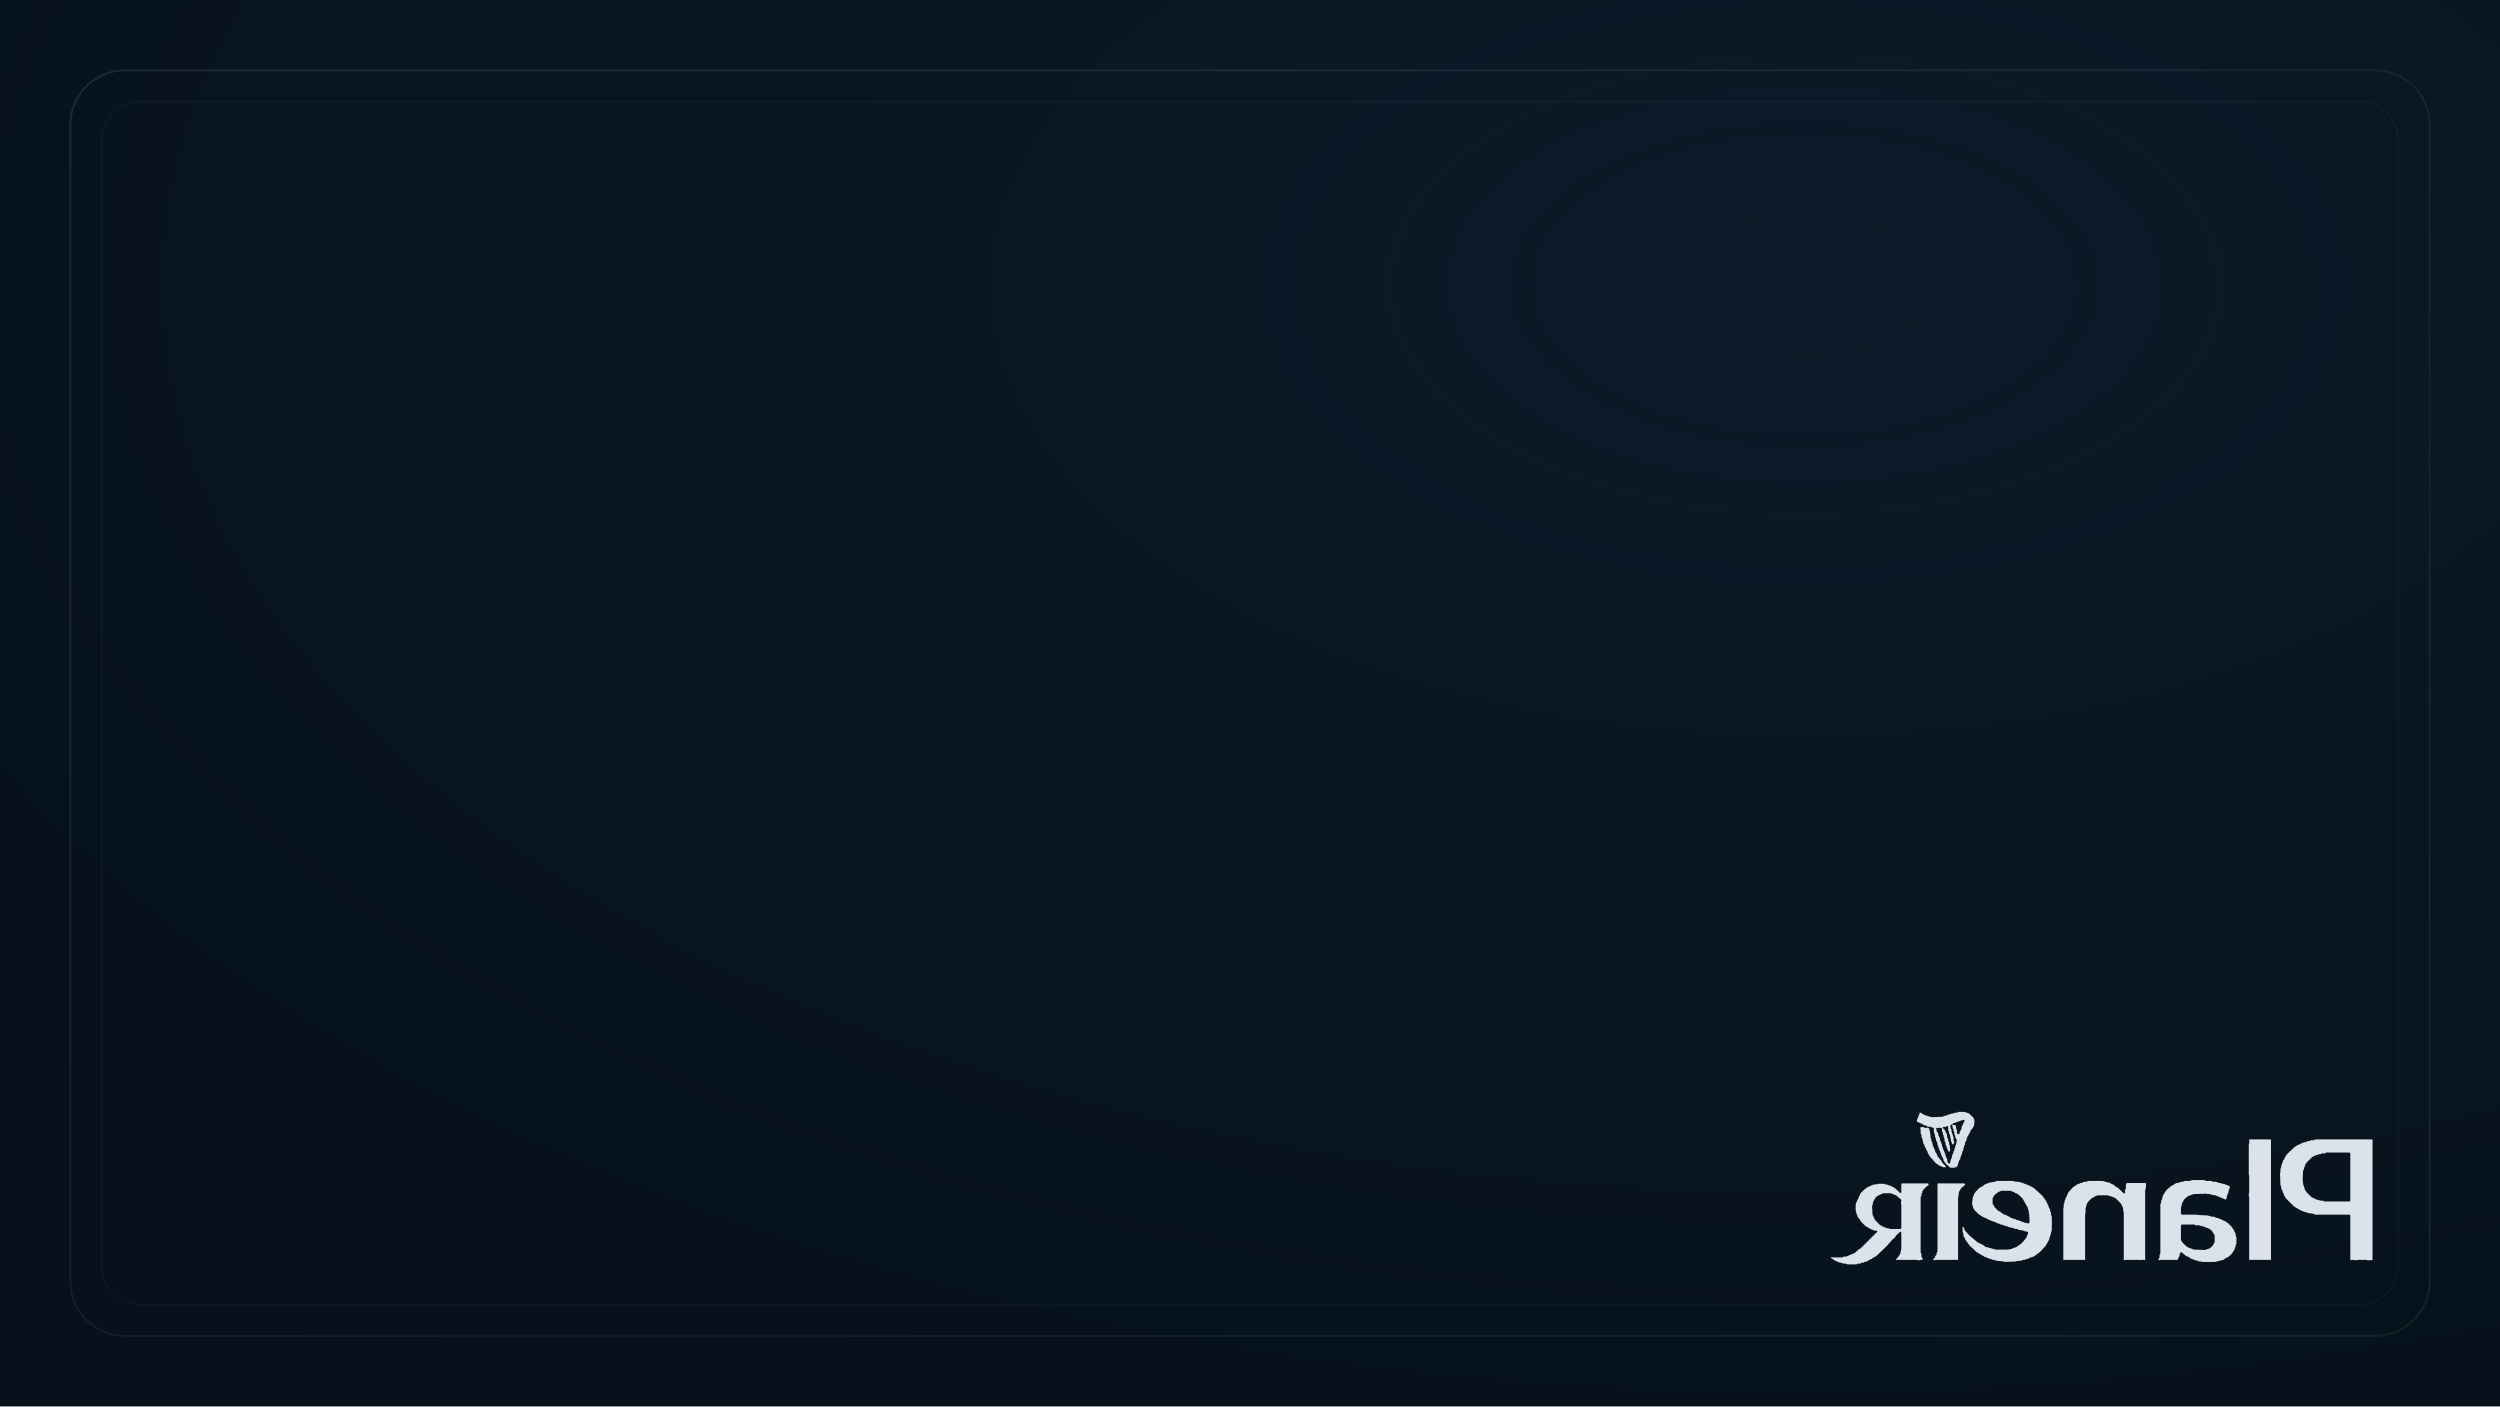
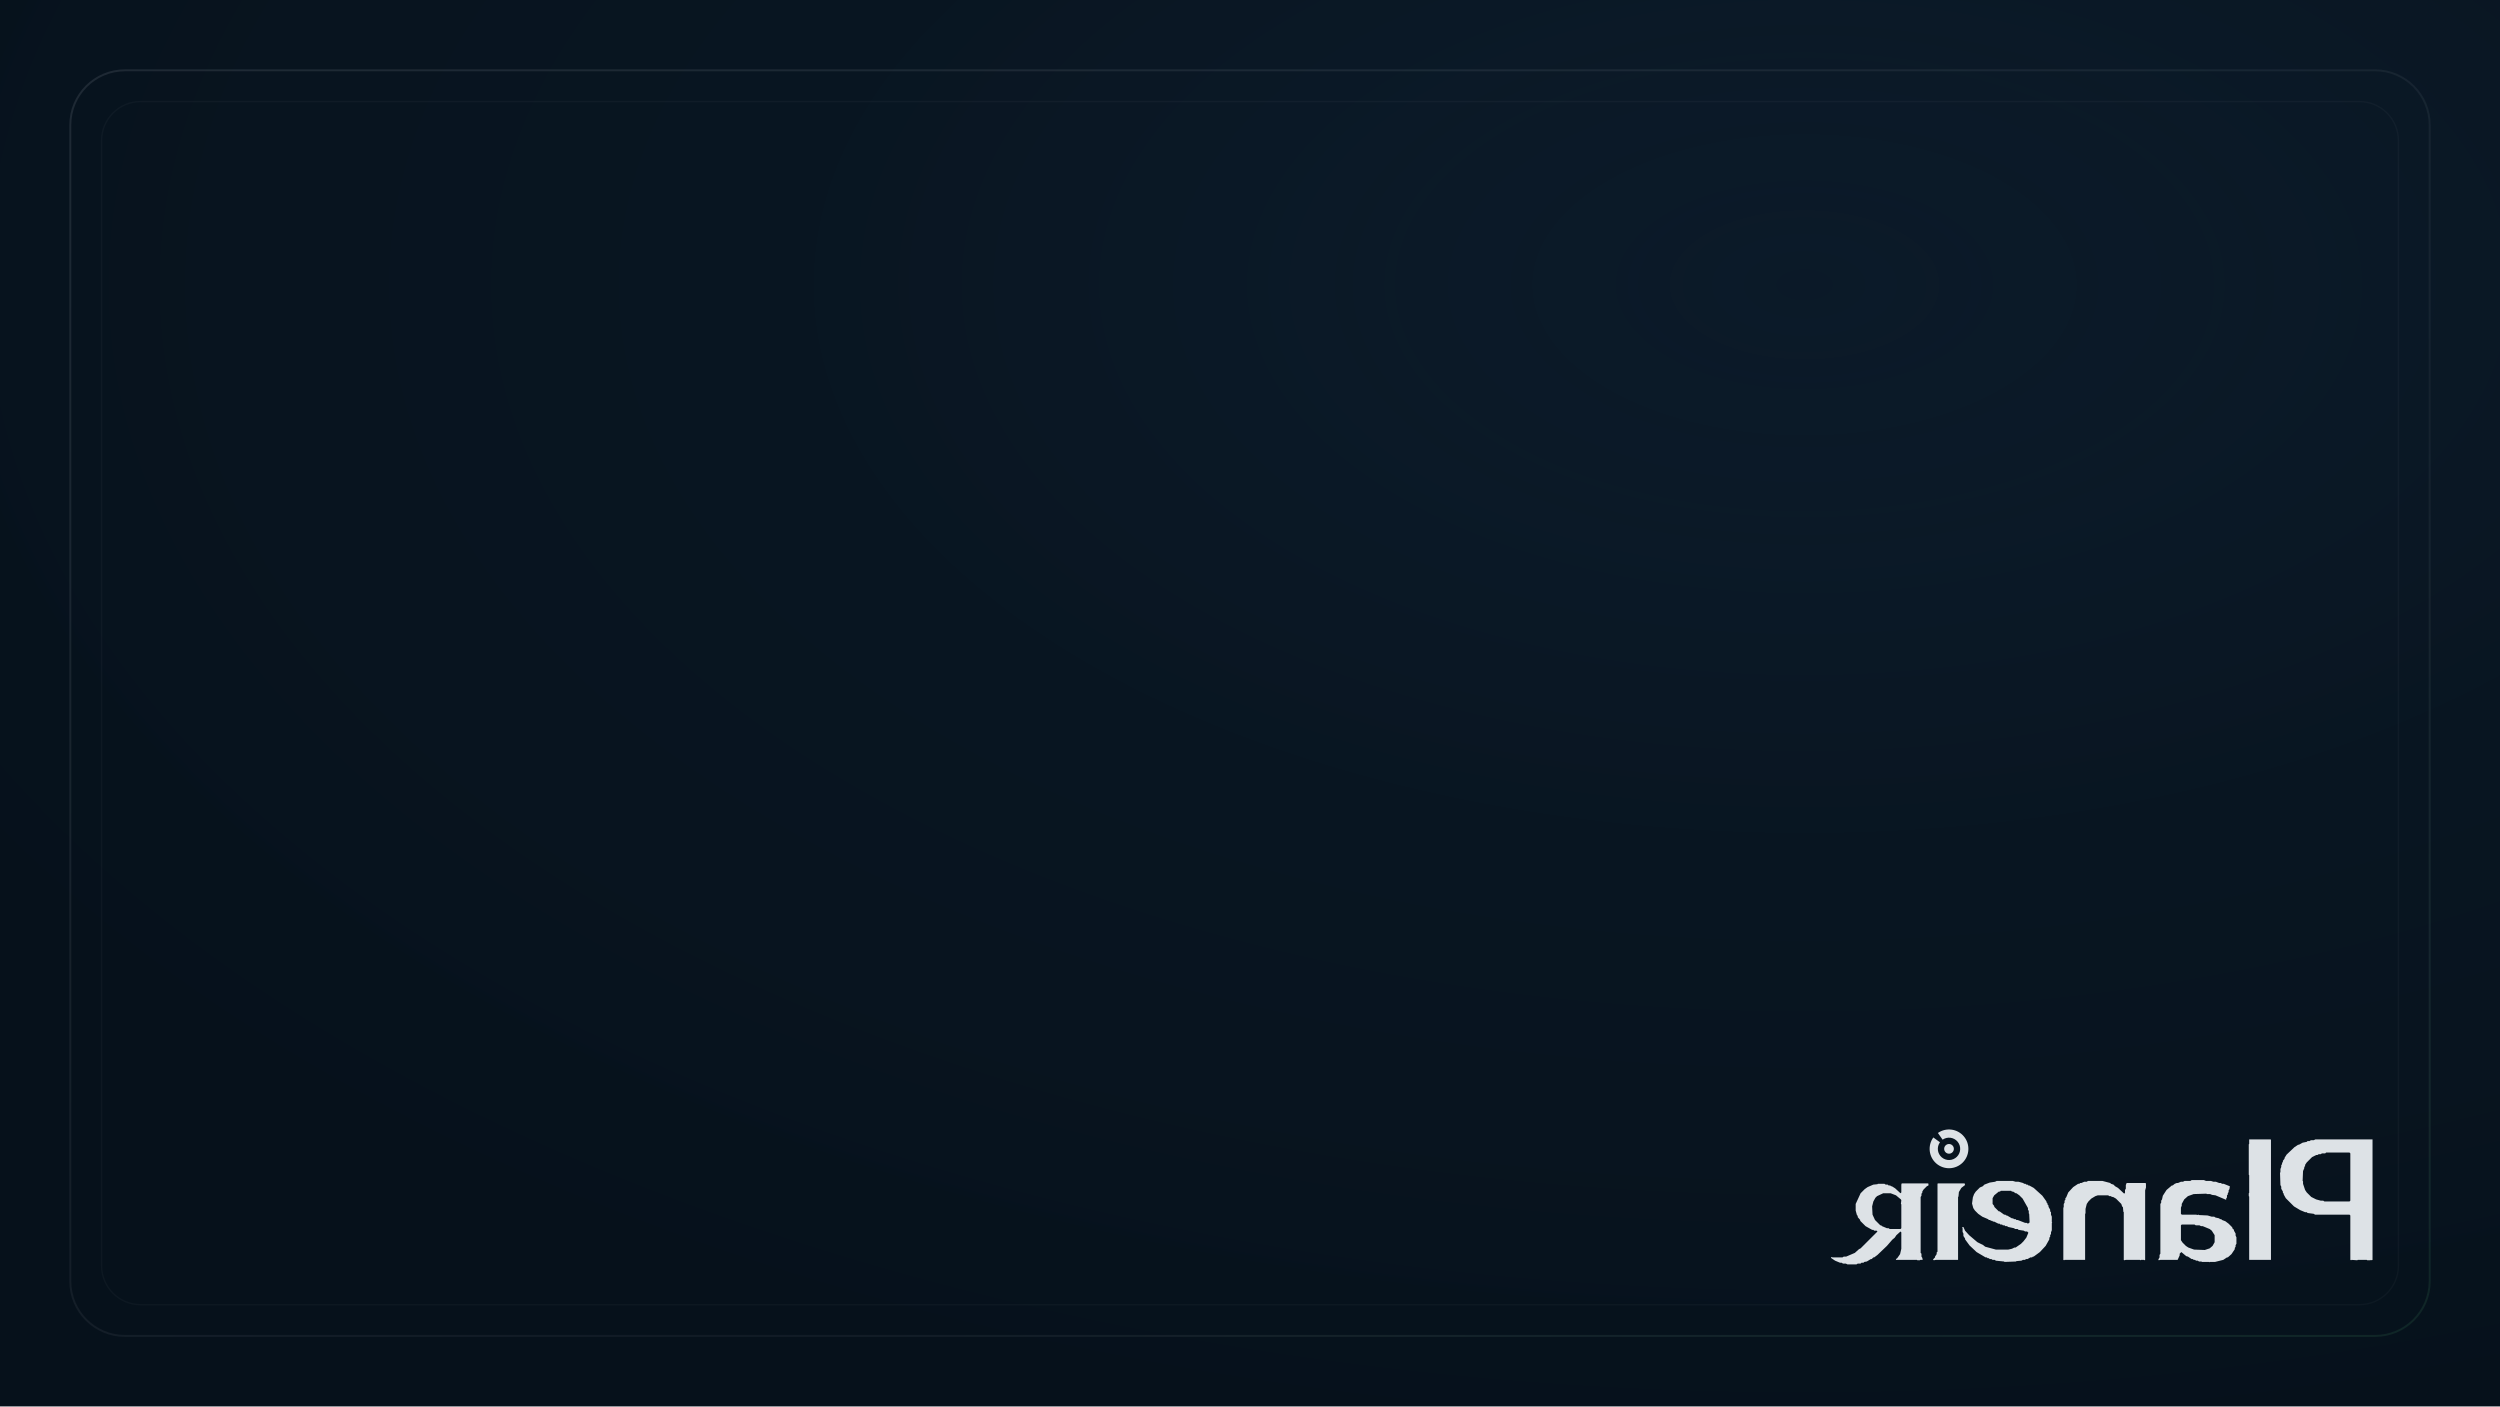
- <svg xmlns="http://www.w3.org/2000/svg" width="1920" height="1080" viewBox="0 0 1920 1080" role="img" aria-label="Planeir YouTube mirrored-edit background">
+ <svg xmlns="http://www.w3.org/2000/svg" width="1920" height="1080" viewBox="0 0 1920 1080" role="img" aria-label="Planeir YouTube background — editing-only; flip back before publication" shape-rendering="geometricPrecision">
  <defs>
    <radialGradient id="softDepth" cx="72%" cy="20%" r="86%">
      <stop offset="0%" stop-color="#102235" stop-opacity="0.45" />
      <stop offset="46%" stop-color="#091622" stop-opacity="0.82" />
      <stop offset="100%" stop-color="#06111B" stop-opacity="1" />
    </radialGradient>
    <linearGradient id="frameStroke" x1="0" y1="0" x2="1" y2="1">
      <stop offset="0%" stop-color="#F3F8FF" stop-opacity="0.16" />
      <stop offset="64%" stop-color="#F3F8FF" stop-opacity="0.07" />
      <stop offset="100%" stop-color="#49A56D" stop-opacity="0.22" />
    </linearGradient>
  </defs>
  <rect width="1920" height="1080" fill="#07131E" />
  <rect width="1920" height="1080" fill="url(#softDepth)" />
  <rect x="54" y="54" width="1812" height="972" rx="42" fill="none" stroke="url(#frameStroke)" stroke-width="1.5" opacity="0.62" />
  <rect x="78" y="78" width="1764" height="924" rx="30" fill="none" stroke="#F3F8FF" stroke-width="1" opacity="0.035" />
  <g transform="translate(1824 852) scale(-0.3157895 0.3157895)" opacity="0.9">
-     <g fill="#F3F8FF" fill-rule="evenodd">
-       <path d="M 1086.0,181.0 L 1086.0,185.0 L 1090.0,187.0 L 1098.0,195.0 L 1101.0,200.0 L 1101.0,203.0 L 1103.0,205.0 L 1103.0,210.0 L 1105.0,213.0 L 1105.0,349.0 L 1103.0,351.0 L 1103.0,358.0 L 1101.0,361.0 L 1100.0,366.0 L 1106.0,366.0 L 1107.0,367.0 L 1113.0,367.0 L 1114.0,366.0 L 1165.0,366.0 L 1165.0,364.0 L 1162.0,362.0 L 1155.0,352.0 L 1152.0,339.0 L 1152.0,299.0 L 1154.0,297.0 L 1164.0,306.0 L 1168.0,312.0 L 1174.0,317.0 L 1187.0,332.0 L 1210.0,354.0 L 1218.0,360.0 L 1220.0,360.0 L 1224.0,364.0 L 1226.0,364.0 L 1236.0,370.0 L 1242.0,371.0 L 1244.0,373.0 L 1249.0,373.0 L 1251.0,375.0 L 1258.0,375.0 L 1261.0,377.0 L 1283.0,377.0 L 1287.0,375.0 L 1294.0,375.0 L 1297.0,373.0 L 1301.0,373.0 L 1313.0,368.0 L 1322.0,362.0 L 1323.0,360.0 L 1322.0,359.0 L 1319.0,360.0 L 1295.0,360.0 L 1292.0,358.0 L 1286.0,358.0 L 1265.0,349.0 L 1255.0,340.0 L 1251.0,338.0 L 1210.0,297.0 L 1212.0,295.0 L 1218.0,295.0 L 1220.0,293.0 L 1223.0,293.0 L 1239.0,284.0 L 1252.0,271.0 L 1252.0,269.0 L 1258.0,262.0 L 1258.0,259.0 L 1260.0,257.0 L 1263.0,246.0 L 1263.0,230.0 L 1251.0,204.0 L 1241.0,194.0 L 1234.0,189.0 L 1220.0,183.0 L 1210.0,182.0 L 1209.0,181.0 L 1193.0,181.0 L 1190.0,183.0 L 1185.0,183.0 L 1183.0,185.0 L 1179.0,185.0 L 1177.0,187.0 L 1175.0,187.0 L 1167.0,192.0 L 1154.0,204.0 L 1152.0,202.0 L 1152.0,183.0 L 1151.0,180.0 L 1087.0,180.0 Z M 1211.0,211.0 L 1215.0,215.0 L 1220.0,224.0 L 1223.0,236.0 L 1222.0,256.0 L 1216.0,269.0 L 1203.0,282.0 L 1201.0,282.0 L 1199.0,284.0 L 1187.0,289.0 L 1183.0,289.0 L 1180.0,291.0 L 1154.0,291.0 L 1152.0,289.0 L 1152.0,231.0 L 1153.0,230.0 L 1152.0,221.0 L 1153.0,219.0 L 1165.0,209.0 L 1178.0,204.0 L 1196.0,204.0 Z M 998.0,180.0 L 997.0,184.0 L 1006.0,191.0 L 1012.0,201.0 L 1013.0,212.0 L 1014.0,213.0 L 1014.0,366.0 L 1068.0,366.0 L 1073.0,367.0 L 1075.0,365.0 L 1070.0,360.0 L 1070.0,358.0 L 1066.0,352.0 L 1066.0,348.0 L 1064.0,346.0 L 1064.0,181.0 L 1063.0,180.0 Z M 845.0,183.0 L 843.0,185.0 L 841.0,185.0 L 830.0,191.0 L 809.0,210.0 L 799.0,224.0 L 799.0,226.0 L 797.0,228.0 L 796.0,232.0 L 794.0,234.0 L 794.0,237.0 L 790.0,244.0 L 790.0,248.0 L 788.0,250.0 L 788.0,256.0 L 786.0,261.0 L 786.0,274.0 L 785.0,275.0 L 786.0,276.0 L 786.0,294.0 L 788.0,299.0 L 788.0,303.0 L 790.0,306.0 L 790.0,310.0 L 792.0,312.0 L 792.0,316.0 L 801.0,332.0 L 815.0,347.0 L 830.0,358.0 L 832.0,358.0 L 834.0,360.0 L 838.0,360.0 L 845.0,364.0 L 849.0,364.0 L 851.0,366.0 L 856.0,366.0 L 860.0,368.0 L 872.0,369.0 L 873.0,370.0 L 901.0,371.0 L 902.0,370.0 L 922.0,368.0 L 925.0,366.0 L 930.0,366.0 L 933.0,364.0 L 937.0,364.0 L 939.0,362.0 L 942.0,362.0 L 944.0,360.0 L 947.0,360.0 L 969.0,347.0 L 986.0,331.0 L 997.0,316.0 L 997.0,314.0 L 1001.0,308.0 L 1001.0,302.0 L 1003.0,298.0 L 1003.0,289.0 L 1004.0,288.0 L 1003.0,286.0 L 1001.0,286.0 L 997.0,295.0 L 987.0,306.0 L 967.0,323.0 L 953.0,330.0 L 948.0,334.0 L 922.0,341.0 L 892.0,341.0 L 883.0,339.0 L 877.0,336.0 L 874.0,336.0 L 861.0,327.0 L 855.0,321.0 L 848.0,312.0 L 843.0,300.0 L 846.0,297.0 L 851.0,297.0 L 854.0,295.0 L 867.0,293.0 L 869.0,291.0 L 875.0,291.0 L 878.0,289.0 L 892.0,286.0 L 895.0,284.0 L 899.0,284.0 L 901.0,282.0 L 905.0,282.0 L 907.0,280.0 L 911.0,280.0 L 913.0,278.0 L 916.0,278.0 L 926.0,273.0 L 929.0,273.0 L 931.0,271.0 L 934.0,271.0 L 936.0,269.0 L 939.0,269.0 L 941.0,267.0 L 955.0,261.0 L 965.0,254.0 L 973.0,246.0 L 977.0,240.0 L 980.0,229.0 L 978.0,214.0 L 975.0,206.0 L 971.0,200.0 L 961.0,190.0 L 954.0,187.0 L 950.0,183.0 L 937.0,178.0 L 924.0,176.0 L 920.0,174.0 L 881.0,174.0 L 874.0,176.0 L 867.0,176.0 L 856.0,179.0 L 853.0,181.0 L 850.0,181.0 L 848.0,183.0 Z M 926.0,209.0 L 930.0,216.0 L 930.0,230.0 L 926.0,235.0 L 926.0,237.0 L 915.0,248.0 L 913.0,248.0 L 902.0,256.0 L 899.0,256.0 L 897.0,258.0 L 895.0,258.0 L 883.0,265.0 L 880.0,265.0 L 878.0,267.0 L 874.0,267.0 L 872.0,269.0 L 869.0,269.0 L 851.0,276.0 L 847.0,276.0 L 844.0,278.0 L 840.0,275.0 L 841.0,254.0 L 842.0,253.0 L 842.0,247.0 L 844.0,244.0 L 844.0,240.0 L 857.0,217.0 L 865.0,209.0 L 872.0,204.0 L 874.0,204.0 L 880.0,200.0 L 883.0,200.0 L 885.0,198.0 L 910.0,198.0 L 912.0,200.0 L 915.0,200.0 Z M 734.0,189.0 L 722.0,181.0 L 719.0,181.0 L 717.0,179.0 L 714.0,179.0 L 707.0,176.0 L 701.0,176.0 L 698.0,174.0 L 663.0,174.0 L 644.0,179.0 L 642.0,181.0 L 636.0,183.0 L 632.0,187.0 L 625.0,191.0 L 610.0,205.0 L 608.0,203.0 L 608.0,196.0 L 606.0,193.0 L 606.0,184.0 L 604.0,179.0 L 559.0,179.0 L 557.0,180.0 L 557.0,190.0 L 559.0,197.0 L 559.0,366.0 L 561.0,367.0 L 562.0,366.0 L 569.0,366.0 L 570.0,367.0 L 572.0,366.0 L 606.0,366.0 L 610.0,367.0 L 611.0,366.0 L 611.0,250.0 L 612.0,249.0 L 613.0,238.0 L 615.0,236.0 L 617.0,230.0 L 630.0,217.0 L 637.0,213.0 L 640.0,213.0 L 642.0,211.0 L 646.0,211.0 L 649.0,209.0 L 674.0,209.0 L 680.0,211.0 L 690.0,217.0 L 697.0,224.0 L 701.0,230.0 L 704.0,242.0 L 704.0,253.0 L 705.0,254.0 L 705.0,366.0 L 755.0,366.0 L 756.0,367.0 L 758.0,366.0 L 758.0,239.0 L 757.0,238.0 L 757.0,230.0 L 755.0,227.0 L 755.0,222.0 L 753.0,220.0 L 753.0,216.0 L 751.0,214.0 L 746.0,202.0 Z M 353.0,187.0 L 354.0,194.0 L 356.0,197.0 L 356.0,201.0 L 358.0,204.0 L 358.0,207.0 L 360.0,209.0 L 360.0,214.0 L 362.0,217.0 L 362.0,220.0 L 388.0,209.0 L 396.0,208.0 L 401.0,206.0 L 409.0,206.0 L 410.0,205.0 L 441.0,206.0 L 455.0,211.0 L 464.0,219.0 L 470.0,230.0 L 470.0,234.0 L 472.0,239.0 L 472.0,254.0 L 470.0,256.0 L 434.0,256.0 L 433.0,257.0 L 429.0,256.0 L 428.0,257.0 L 407.0,258.0 L 397.0,261.0 L 391.0,261.0 L 388.0,263.0 L 379.0,265.0 L 377.0,267.0 L 374.0,267.0 L 372.0,269.0 L 364.0,272.0 L 356.0,278.0 L 347.0,287.0 L 347.0,289.0 L 343.0,293.0 L 343.0,295.0 L 339.0,302.0 L 339.0,307.0 L 337.0,311.0 L 337.0,327.0 L 339.0,330.0 L 339.0,334.0 L 341.0,337.0 L 341.0,340.0 L 349.0,352.0 L 358.0,360.0 L 360.0,360.0 L 369.0,366.0 L 389.0,371.0 L 402.0,371.0 L 403.0,372.0 L 404.0,371.0 L 421.0,371.0 L 422.0,370.0 L 428.0,370.0 L 431.0,368.0 L 435.0,368.0 L 438.0,366.0 L 441.0,366.0 L 443.0,364.0 L 446.0,364.0 L 455.0,358.0 L 459.0,357.0 L 471.0,347.0 L 475.0,351.0 L 475.0,355.0 L 480.0,366.0 L 522.0,366.0 L 526.0,367.0 L 527.0,365.0 L 524.0,360.0 L 524.0,354.0 L 522.0,351.0 L 522.0,230.0 L 520.0,227.0 L 520.0,222.0 L 518.0,219.0 L 516.0,210.0 L 507.0,196.0 L 494.0,185.0 L 492.0,185.0 L 487.0,181.0 L 482.0,179.0 L 479.0,179.0 L 472.0,176.0 L 467.0,176.0 L 463.0,174.0 L 449.0,174.0 L 446.0,172.0 L 416.0,172.0 L 411.0,174.0 L 399.0,174.0 L 393.0,176.0 L 387.0,176.0 L 379.0,179.0 L 375.0,179.0 L 372.0,181.0 L 368.0,181.0 Z M 472.0,282.0 L 472.0,318.0 L 468.0,324.0 L 460.0,332.0 L 454.0,336.0 L 440.0,341.0 L 414.0,342.0 L 402.0,338.0 L 395.0,332.0 L 390.0,323.0 L 390.0,306.0 L 397.0,295.0 L 402.0,291.0 L 419.0,284.0 L 423.0,284.0 L 427.0,282.0 L 436.0,282.0 L 439.0,280.0 L 470.0,280.0 Z M 254.0,73.0 L 253.0,74.0 L 253.0,366.0 L 306.0,366.0 L 306.0,212.0 L 307.0,211.0 L 307.0,204.0 L 306.0,203.0 L 306.0,160.0 L 307.0,159.0 L 307.0,85.0 L 306.0,84.0 L 306.0,73.0 Z M 176.0,81.0 L 166.0,79.0 L 164.0,77.0 L 159.0,77.0 L 156.0,75.0 L 149.0,75.0 L 145.0,73.0 L 6.0,73.0 L 6.0,366.0 L 8.0,367.0 L 10.0,366.0 L 11.0,367.0 L 19.0,367.0 L 20.0,366.0 L 42.0,366.0 L 43.0,367.0 L 57.0,366.0 L 58.0,367.0 L 60.0,366.0 L 60.0,258.0 L 62.0,256.0 L 146.0,256.0 L 149.0,254.0 L 164.0,252.0 L 166.0,250.0 L 170.0,250.0 L 182.0,245.0 L 197.0,236.0 L 217.0,216.0 L 222.0,207.0 L 222.0,205.0 L 224.0,203.0 L 224.0,200.0 L 228.0,193.0 L 228.0,188.0 L 230.0,184.0 L 231.0,154.0 L 230.0,153.0 L 230.0,145.0 L 228.0,140.0 L 228.0,136.0 L 226.0,133.0 L 226.0,130.0 L 224.0,128.0 L 224.0,125.0 L 220.0,120.0 L 220.0,118.0 L 215.0,110.0 L 196.0,92.0 L 187.0,86.0 L 185.0,86.0 Z M 62.0,105.0 L 119.0,105.0 L 121.0,107.0 L 129.0,107.0 L 132.0,109.0 L 137.0,109.0 L 140.0,111.0 L 143.0,111.0 L 153.0,116.0 L 166.0,129.0 L 170.0,135.0 L 170.0,138.0 L 172.0,140.0 L 172.0,143.0 L 175.0,150.0 L 176.0,174.0 L 175.0,175.0 L 175.0,181.0 L 170.0,196.0 L 166.0,202.0 L 155.0,213.0 L 143.0,219.0 L 132.0,222.0 L 126.0,222.0 L 123.0,224.0 L 62.0,224.0 L 60.0,222.0 L 60.0,107.0 Z M 987.0,10.0 L 976.0,21.0 L 974.0,28.0 L 975.0,39.0 L 978.0,45.0 L 984.0,52.0 L 984.0,54.0 L 993.0,70.0 L 993.0,74.0 L 997.0,81.0 L 997.0,86.0 L 999.0,88.0 L 1002.0,101.0 L 1004.0,103.0 L 1004.0,107.0 L 1006.0,110.0 L 1006.0,113.0 L 1008.0,115.0 L 1008.0,119.0 L 1012.0,126.0 L 1015.0,137.0 L 1018.0,140.0 L 1023.0,142.0 L 1033.0,142.0 L 1044.0,132.0 L 1049.0,125.0 L 1049.0,122.0 L 1051.0,120.0 L 1051.0,118.0 L 1055.0,111.0 L 1055.0,108.0 L 1057.0,106.0 L 1057.0,103.0 L 1060.0,98.0 L 1060.0,95.0 L 1062.0,93.0 L 1062.0,89.0 L 1064.0,87.0 L 1064.0,83.0 L 1068.0,74.0 L 1068.0,70.0 L 1070.0,67.0 L 1070.0,63.0 L 1073.0,54.0 L 1073.0,46.0 L 1075.0,44.0 L 1078.0,44.0 L 1082.0,42.0 L 1086.0,42.0 L 1088.0,44.0 L 1084.0,47.0 L 1081.0,63.0 L 1081.0,69.0 L 1079.0,72.0 L 1079.0,77.0 L 1077.0,79.0 L 1075.0,90.0 L 1073.0,92.0 L 1073.0,95.0 L 1071.0,97.0 L 1069.0,104.0 L 1066.0,108.0 L 1064.0,114.0 L 1054.0,126.0 L 1053.0,129.0 L 1044.0,138.0 L 1044.0,141.0 L 1049.0,141.0 L 1059.0,137.0 L 1068.0,131.0 L 1083.0,114.0 L 1088.0,105.0 L 1088.0,103.0 L 1090.0,101.0 L 1090.0,99.0 L 1092.0,97.0 L 1092.0,95.0 L 1094.0,93.0 L 1094.0,91.0 L 1096.0,89.0 L 1096.0,86.0 L 1098.0,84.0 L 1101.0,71.0 L 1103.0,68.0 L 1103.0,61.0 L 1105.0,59.0 L 1105.0,48.0 L 1106.0,47.0 L 1105.0,43.0 L 1099.0,43.0 L 1094.0,45.0 L 1089.0,45.0 L 1087.0,43.0 L 1090.0,40.0 L 1098.0,38.0 L 1100.0,36.0 L 1114.0,30.0 L 1114.0,26.0 L 1107.0,8.0 L 1105.0,8.0 L 1095.0,14.0 L 1078.0,19.0 L 1053.0,18.0 L 1040.0,14.0 L 1037.0,12.0 L 1033.0,12.0 L 1030.0,10.0 L 1025.0,10.0 L 1022.0,8.0 L 1016.0,8.0 L 1013.0,6.0 L 999.0,6.0 Z M 1029.0,36.0 L 1034.0,41.0 L 1032.0,43.0 L 1032.0,47.0 L 1030.0,49.0 L 1030.0,53.0 L 1025.0,69.0 L 1025.0,76.0 L 1023.0,79.0 L 1025.0,85.0 L 1028.0,85.0 L 1031.0,77.0 L 1034.0,61.0 L 1036.0,59.0 L 1036.0,54.0 L 1038.0,52.0 L 1038.0,42.0 L 1040.0,40.0 L 1043.0,42.0 L 1050.0,43.0 L 1052.0,45.0 L 1047.0,49.0 L 1041.0,61.0 L 1040.0,70.0 L 1038.0,72.0 L 1038.0,77.0 L 1036.0,79.0 L 1036.0,85.0 L 1034.0,87.0 L 1034.0,94.0 L 1033.0,95.0 L 1034.0,103.0 L 1038.0,102.0 L 1038.0,100.0 L 1040.0,98.0 L 1040.0,95.0 L 1042.0,93.0 L 1042.0,90.0 L 1044.0,87.0 L 1045.0,80.0 L 1047.0,76.0 L 1047.0,71.0 L 1049.0,68.0 L 1049.0,63.0 L 1051.0,61.0 L 1051.0,56.0 L 1053.0,53.0 L 1053.0,47.0 L 1055.0,45.0 L 1066.0,45.0 L 1068.0,47.0 L 1066.0,49.0 L 1066.0,53.0 L 1062.0,59.0 L 1062.0,63.0 L 1058.0,70.0 L 1058.0,74.0 L 1053.0,86.0 L 1053.0,90.0 L 1051.0,93.0 L 1051.0,96.0 L 1049.0,98.0 L 1049.0,101.0 L 1047.0,103.0 L 1047.0,106.0 L 1045.0,108.0 L 1045.0,111.0 L 1040.0,123.0 L 1040.0,127.0 L 1036.0,133.0 L 1033.0,129.0 L 1032.0,123.0 L 1029.0,117.0 L 1029.0,113.0 L 1025.0,105.0 L 1025.0,102.0 L 1023.0,100.0 L 1023.0,95.0 L 1021.0,93.0 L 1021.0,89.0 L 1019.0,86.0 L 1017.0,75.0 L 1021.0,67.0 L 1021.0,63.0 L 1023.0,61.0 L 1023.0,55.0 L 1025.0,53.0 L 1025.0,48.0 L 1027.0,46.0 L 1027.0,42.0 L 1029.0,40.0 L 1027.0,38.0 Z M 1000.0,25.0 L 1026.0,34.0 L 1028.0,36.0 L 1026.0,38.0 L 1021.0,38.0 L 1019.0,41.0 L 1019.0,46.0 L 1017.0,50.0 L 1016.0,59.0 L 1014.0,61.0 L 1010.0,58.0 L 1010.0,55.0 L 1006.0,48.0 L 1005.0,42.0 L 998.0,28.0 Z" />
+     <path data-planeir-wordmark-letters="" fill="#F4F8FC" d="M 1086.0,181.0 L 1086.0,185.0 L 1090.0,187.0 L 1098.0,195.0 L 1101.0,200.0 L 1101.0,203.0 L 1103.0,205.0 L 1103.0,210.0 L 1105.0,213.0 L 1105.0,349.0 L 1103.0,351.0 L 1103.0,358.0 L 1101.0,361.0 L 1100.0,366.0 L 1106.0,366.0 L 1107.0,367.0 L 1113.0,367.0 L 1114.0,366.0 L 1165.0,366.0 L 1165.0,364.0 L 1162.0,362.0 L 1155.0,352.0 L 1152.0,339.0 L 1152.0,299.0 L 1154.0,297.0 L 1164.0,306.0 L 1168.0,312.0 L 1174.0,317.0 L 1187.0,332.0 L 1210.0,354.0 L 1218.0,360.0 L 1220.0,360.0 L 1224.0,364.0 L 1226.0,364.0 L 1236.0,370.0 L 1242.0,371.0 L 1244.0,373.0 L 1249.0,373.0 L 1251.0,375.0 L 1258.0,375.0 L 1261.0,377.0 L 1283.0,377.0 L 1287.0,375.0 L 1294.0,375.0 L 1297.0,373.0 L 1301.0,373.0 L 1313.0,368.0 L 1322.0,362.0 L 1323.0,360.0 L 1322.0,359.0 L 1319.0,360.0 L 1295.0,360.0 L 1292.0,358.0 L 1286.0,358.0 L 1265.0,349.0 L 1255.0,340.0 L 1251.0,338.0 L 1210.0,297.0 L 1212.0,295.0 L 1218.0,295.0 L 1220.0,293.0 L 1223.0,293.0 L 1239.0,284.0 L 1252.0,271.0 L 1252.0,269.0 L 1258.0,262.0 L 1258.0,259.0 L 1260.0,257.0 L 1263.0,246.0 L 1263.0,230.0 L 1251.0,204.0 L 1241.0,194.0 L 1234.0,189.0 L 1220.0,183.0 L 1210.0,182.0 L 1209.0,181.0 L 1193.0,181.0 L 1190.0,183.0 L 1185.0,183.0 L 1183.0,185.0 L 1179.0,185.0 L 1177.0,187.0 L 1175.0,187.0 L 1167.0,192.0 L 1154.0,204.0 L 1152.0,202.0 L 1152.0,183.0 L 1151.0,180.0 L 1087.0,180.0 Z M 1211.0,211.0 L 1215.0,215.0 L 1220.0,224.0 L 1223.0,236.0 L 1222.0,256.0 L 1216.0,269.0 L 1203.0,282.0 L 1201.0,282.0 L 1199.0,284.0 L 1187.0,289.0 L 1183.0,289.0 L 1180.0,291.0 L 1154.0,291.0 L 1152.0,289.0 L 1152.0,231.0 L 1153.0,230.0 L 1152.0,221.0 L 1153.0,219.0 L 1165.0,209.0 L 1178.0,204.0 L 1196.0,204.0 Z M 998.0,180.0 L 997.0,184.0 L 1006.0,191.0 L 1012.0,201.0 L 1013.0,212.0 L 1014.0,213.0 L 1014.0,366.0 L 1068.0,366.0 L 1073.0,367.0 L 1075.0,365.0 L 1070.0,360.0 L 1070.0,358.0 L 1066.0,352.0 L 1066.0,348.0 L 1064.0,346.0 L 1064.0,181.0 L 1063.0,180.0 Z M 845.0,183.0 L 843.0,185.0 L 841.0,185.0 L 830.0,191.0 L 809.0,210.0 L 799.0,224.0 L 799.0,226.0 L 797.0,228.0 L 796.0,232.0 L 794.0,234.0 L 794.0,237.0 L 790.0,244.0 L 790.0,248.0 L 788.0,250.0 L 788.0,256.0 L 786.0,261.0 L 786.0,274.0 L 785.0,275.0 L 786.0,276.0 L 786.0,294.0 L 788.0,299.0 L 788.0,303.0 L 790.0,306.0 L 790.0,310.0 L 792.0,312.0 L 792.0,316.0 L 801.0,332.0 L 815.0,347.0 L 830.0,358.0 L 832.0,358.0 L 834.0,360.0 L 838.0,360.0 L 845.0,364.0 L 849.0,364.0 L 851.0,366.0 L 856.0,366.0 L 860.0,368.0 L 872.0,369.0 L 873.0,370.0 L 901.0,371.0 L 902.0,370.0 L 922.0,368.0 L 925.0,366.0 L 930.0,366.0 L 933.0,364.0 L 937.0,364.0 L 939.0,362.0 L 942.0,362.0 L 944.0,360.0 L 947.0,360.0 L 969.0,347.0 L 986.0,331.0 L 997.0,316.0 L 997.0,314.0 L 1001.0,308.0 L 1001.0,302.0 L 1003.0,298.0 L 1003.0,289.0 L 1004.0,288.0 L 1003.0,286.0 L 1001.0,286.0 L 997.0,295.0 L 987.0,306.0 L 967.0,323.0 L 953.0,330.0 L 948.0,334.0 L 922.0,341.0 L 892.0,341.0 L 883.0,339.0 L 877.0,336.0 L 874.0,336.0 L 861.0,327.0 L 855.0,321.0 L 848.0,312.0 L 843.0,300.0 L 846.0,297.0 L 851.0,297.0 L 854.0,295.0 L 867.0,293.0 L 869.0,291.0 L 875.0,291.0 L 878.0,289.0 L 892.0,286.0 L 895.0,284.0 L 899.0,284.0 L 901.0,282.0 L 905.0,282.0 L 907.0,280.0 L 911.0,280.0 L 913.0,278.0 L 916.0,278.0 L 926.0,273.0 L 929.0,273.0 L 931.0,271.0 L 934.0,271.0 L 936.0,269.0 L 939.0,269.0 L 941.0,267.0 L 955.0,261.0 L 965.0,254.0 L 973.0,246.0 L 977.0,240.0 L 980.0,229.0 L 978.0,214.0 L 975.0,206.0 L 971.0,200.0 L 961.0,190.0 L 954.0,187.0 L 950.0,183.0 L 937.0,178.0 L 924.0,176.0 L 920.0,174.0 L 881.0,174.0 L 874.0,176.0 L 867.0,176.0 L 856.0,179.0 L 853.0,181.0 L 850.0,181.0 L 848.0,183.0 Z M 926.0,209.0 L 930.0,216.0 L 930.0,230.0 L 926.0,235.0 L 926.0,237.0 L 915.0,248.0 L 913.0,248.0 L 902.0,256.0 L 899.0,256.0 L 897.0,258.0 L 895.0,258.0 L 883.0,265.0 L 880.0,265.0 L 878.0,267.0 L 874.0,267.0 L 872.0,269.0 L 869.0,269.0 L 851.0,276.0 L 847.0,276.0 L 844.0,278.0 L 840.0,275.0 L 841.0,254.0 L 842.0,253.0 L 842.0,247.0 L 844.0,244.0 L 844.0,240.0 L 857.0,217.0 L 865.0,209.0 L 872.0,204.0 L 874.0,204.0 L 880.0,200.0 L 883.0,200.0 L 885.0,198.0 L 910.0,198.0 L 912.0,200.0 L 915.0,200.0 Z M 734.0,189.0 L 722.0,181.0 L 719.0,181.0 L 717.0,179.0 L 714.0,179.0 L 707.0,176.0 L 701.0,176.0 L 698.0,174.0 L 663.0,174.0 L 644.0,179.0 L 642.0,181.0 L 636.0,183.0 L 632.0,187.0 L 625.0,191.0 L 610.0,205.0 L 608.0,203.0 L 608.0,196.0 L 606.0,193.0 L 606.0,184.0 L 604.0,179.0 L 559.0,179.0 L 557.0,180.0 L 557.0,190.0 L 559.0,197.0 L 559.0,366.0 L 561.0,367.0 L 562.0,366.0 L 569.0,366.0 L 570.0,367.0 L 572.0,366.0 L 606.0,366.0 L 610.0,367.0 L 611.0,366.0 L 611.0,250.0 L 612.0,249.0 L 613.0,238.0 L 615.0,236.0 L 617.0,230.0 L 630.0,217.0 L 637.0,213.0 L 640.0,213.0 L 642.0,211.0 L 646.0,211.0 L 649.0,209.0 L 674.0,209.0 L 680.0,211.0 L 690.0,217.0 L 697.0,224.0 L 701.0,230.0 L 704.0,242.0 L 704.0,253.0 L 705.0,254.0 L 705.0,366.0 L 755.0,366.0 L 756.0,367.0 L 758.0,366.0 L 758.0,239.0 L 757.0,238.0 L 757.0,230.0 L 755.0,227.0 L 755.0,222.0 L 753.0,220.0 L 753.0,216.0 L 751.0,214.0 L 746.0,202.0 Z M 353.0,187.0 L 354.0,194.0 L 356.0,197.0 L 356.0,201.0 L 358.0,204.0 L 358.0,207.0 L 360.0,209.0 L 360.0,214.0 L 362.0,217.0 L 362.0,220.0 L 388.0,209.0 L 396.0,208.0 L 401.0,206.0 L 409.0,206.0 L 410.0,205.0 L 441.0,206.0 L 455.0,211.0 L 464.0,219.0 L 470.0,230.0 L 470.0,234.0 L 472.0,239.0 L 472.0,254.0 L 470.0,256.0 L 434.0,256.0 L 433.0,257.0 L 429.0,256.0 L 428.0,257.0 L 407.0,258.0 L 397.0,261.0 L 391.0,261.0 L 388.0,263.0 L 379.0,265.0 L 377.0,267.0 L 374.0,267.0 L 372.0,269.0 L 364.0,272.0 L 356.0,278.0 L 347.0,287.0 L 347.0,289.0 L 343.0,293.0 L 343.0,295.0 L 339.0,302.0 L 339.0,307.0 L 337.0,311.0 L 337.0,327.0 L 339.0,330.0 L 339.0,334.0 L 341.0,337.0 L 341.0,340.0 L 349.0,352.0 L 358.0,360.0 L 360.0,360.0 L 369.0,366.0 L 389.0,371.0 L 402.0,371.0 L 403.0,372.0 L 404.0,371.0 L 421.0,371.0 L 422.0,370.0 L 428.0,370.0 L 431.0,368.0 L 435.0,368.0 L 438.0,366.0 L 441.0,366.0 L 443.0,364.0 L 446.0,364.0 L 455.0,358.0 L 459.0,357.0 L 471.0,347.0 L 475.0,351.0 L 475.0,355.0 L 480.0,366.0 L 522.0,366.0 L 526.0,367.0 L 527.0,365.0 L 524.0,360.0 L 524.0,354.0 L 522.0,351.0 L 522.0,230.0 L 520.0,227.0 L 520.0,222.0 L 518.0,219.0 L 516.0,210.0 L 507.0,196.0 L 494.0,185.0 L 492.0,185.0 L 487.0,181.0 L 482.0,179.0 L 479.0,179.0 L 472.0,176.0 L 467.0,176.0 L 463.0,174.0 L 449.0,174.0 L 446.0,172.0 L 416.0,172.0 L 411.0,174.0 L 399.0,174.0 L 393.0,176.0 L 387.0,176.0 L 379.0,179.0 L 375.0,179.0 L 372.0,181.0 L 368.0,181.0 Z M 472.0,282.0 L 472.0,318.0 L 468.0,324.0 L 460.0,332.0 L 454.0,336.0 L 440.0,341.0 L 414.0,342.0 L 402.0,338.0 L 395.0,332.0 L 390.0,323.0 L 390.0,306.0 L 397.0,295.0 L 402.0,291.0 L 419.0,284.0 L 423.0,284.0 L 427.0,282.0 L 436.0,282.0 L 439.0,280.0 L 470.0,280.0 Z M 254.0,73.0 L 253.0,74.0 L 253.0,366.0 L 306.0,366.0 L 306.0,212.0 L 307.0,211.0 L 307.0,204.0 L 306.0,203.0 L 306.0,160.0 L 307.0,159.0 L 307.0,85.0 L 306.0,84.0 L 306.0,73.0 Z M 176.0,81.0 L 166.0,79.0 L 164.0,77.0 L 159.0,77.0 L 156.0,75.0 L 149.0,75.0 L 145.0,73.0 L 6.0,73.0 L 6.0,366.0 L 8.0,367.0 L 10.0,366.0 L 11.0,367.0 L 19.0,367.0 L 20.0,366.0 L 42.0,366.0 L 43.0,367.0 L 57.0,366.0 L 58.0,367.0 L 60.0,366.0 L 60.0,258.0 L 62.0,256.0 L 146.0,256.0 L 149.0,254.0 L 164.0,252.0 L 166.0,250.0 L 170.0,250.0 L 182.0,245.0 L 197.0,236.0 L 217.0,216.0 L 222.0,207.0 L 222.0,205.0 L 224.0,203.0 L 224.0,200.0 L 228.0,193.0 L 228.0,188.0 L 230.0,184.0 L 231.0,154.0 L 230.0,153.0 L 230.0,145.0 L 228.0,140.0 L 228.0,136.0 L 226.0,133.0 L 226.0,130.0 L 224.0,128.0 L 224.0,125.0 L 220.0,120.0 L 220.0,118.0 L 215.0,110.0 L 196.0,92.0 L 187.0,86.0 L 185.0,86.0 Z M 62.0,105.0 L 119.0,105.0 L 121.0,107.0 L 129.0,107.0 L 132.0,109.0 L 137.0,109.0 L 140.0,111.0 L 143.0,111.0 L 153.0,116.0 L 166.0,129.0 L 170.0,135.0 L 170.0,138.0 L 172.0,140.0 L 172.0,143.0 L 175.0,150.0 L 176.0,174.0 L 175.0,175.0 L 175.0,181.0 L 170.0,196.0 L 166.0,202.0 L 155.0,213.0 L 143.0,219.0 L 132.0,222.0 L 126.0,222.0 L 123.0,224.0 L 62.0,224.0 L 60.0,222.0 L 60.0,107.0 Z" />
+     <g data-planeir-mark="tittle" transform="translate(978 38) scale(0.90625)">
+       <path data-planeir-mark-ring="" fill="#F4F8FC" d="M106.07 33.44 A52 52 0 1 1 93.82 21.41 L81.21 39.43 A30 30 0 1 0 88.27 46.37 Z" />
+       <path data-planeir-mark-disc="" fill="#F4F8FC" d="M77 64 A13 13 0 1 1 51 64 A13 13 0 1 1 77 64 Z" />
    </g>
  </g>
</svg>
